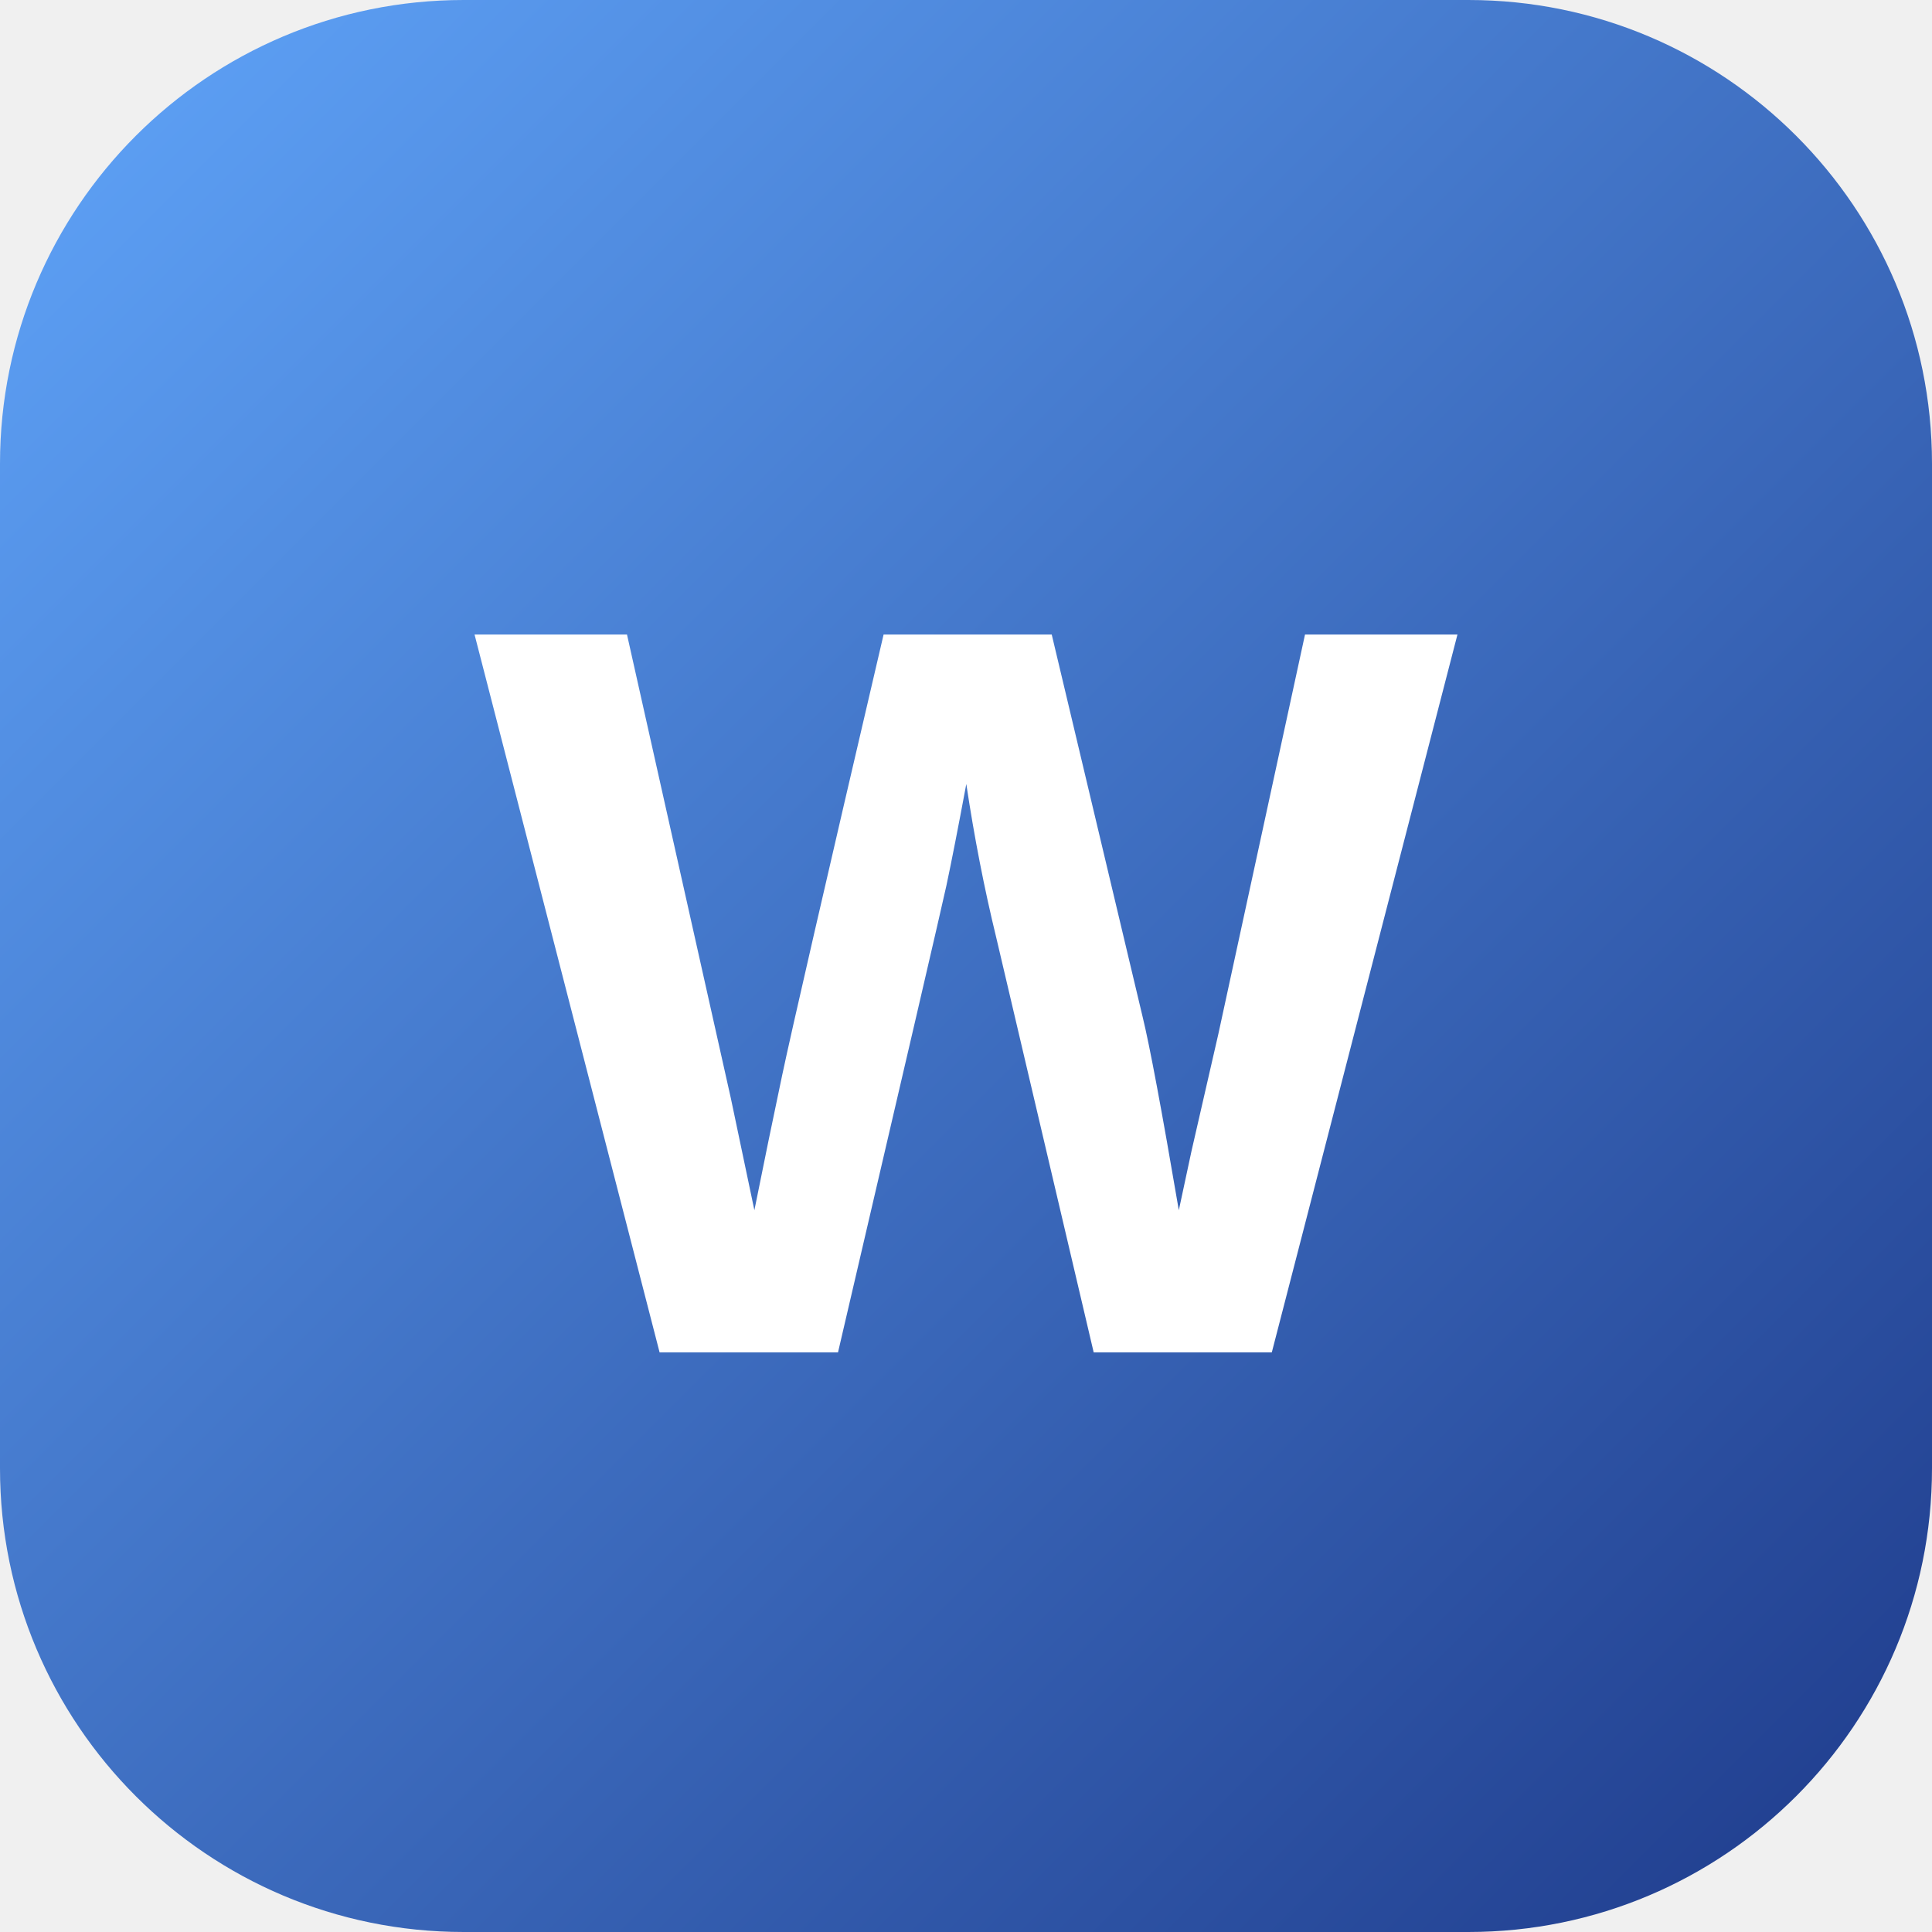
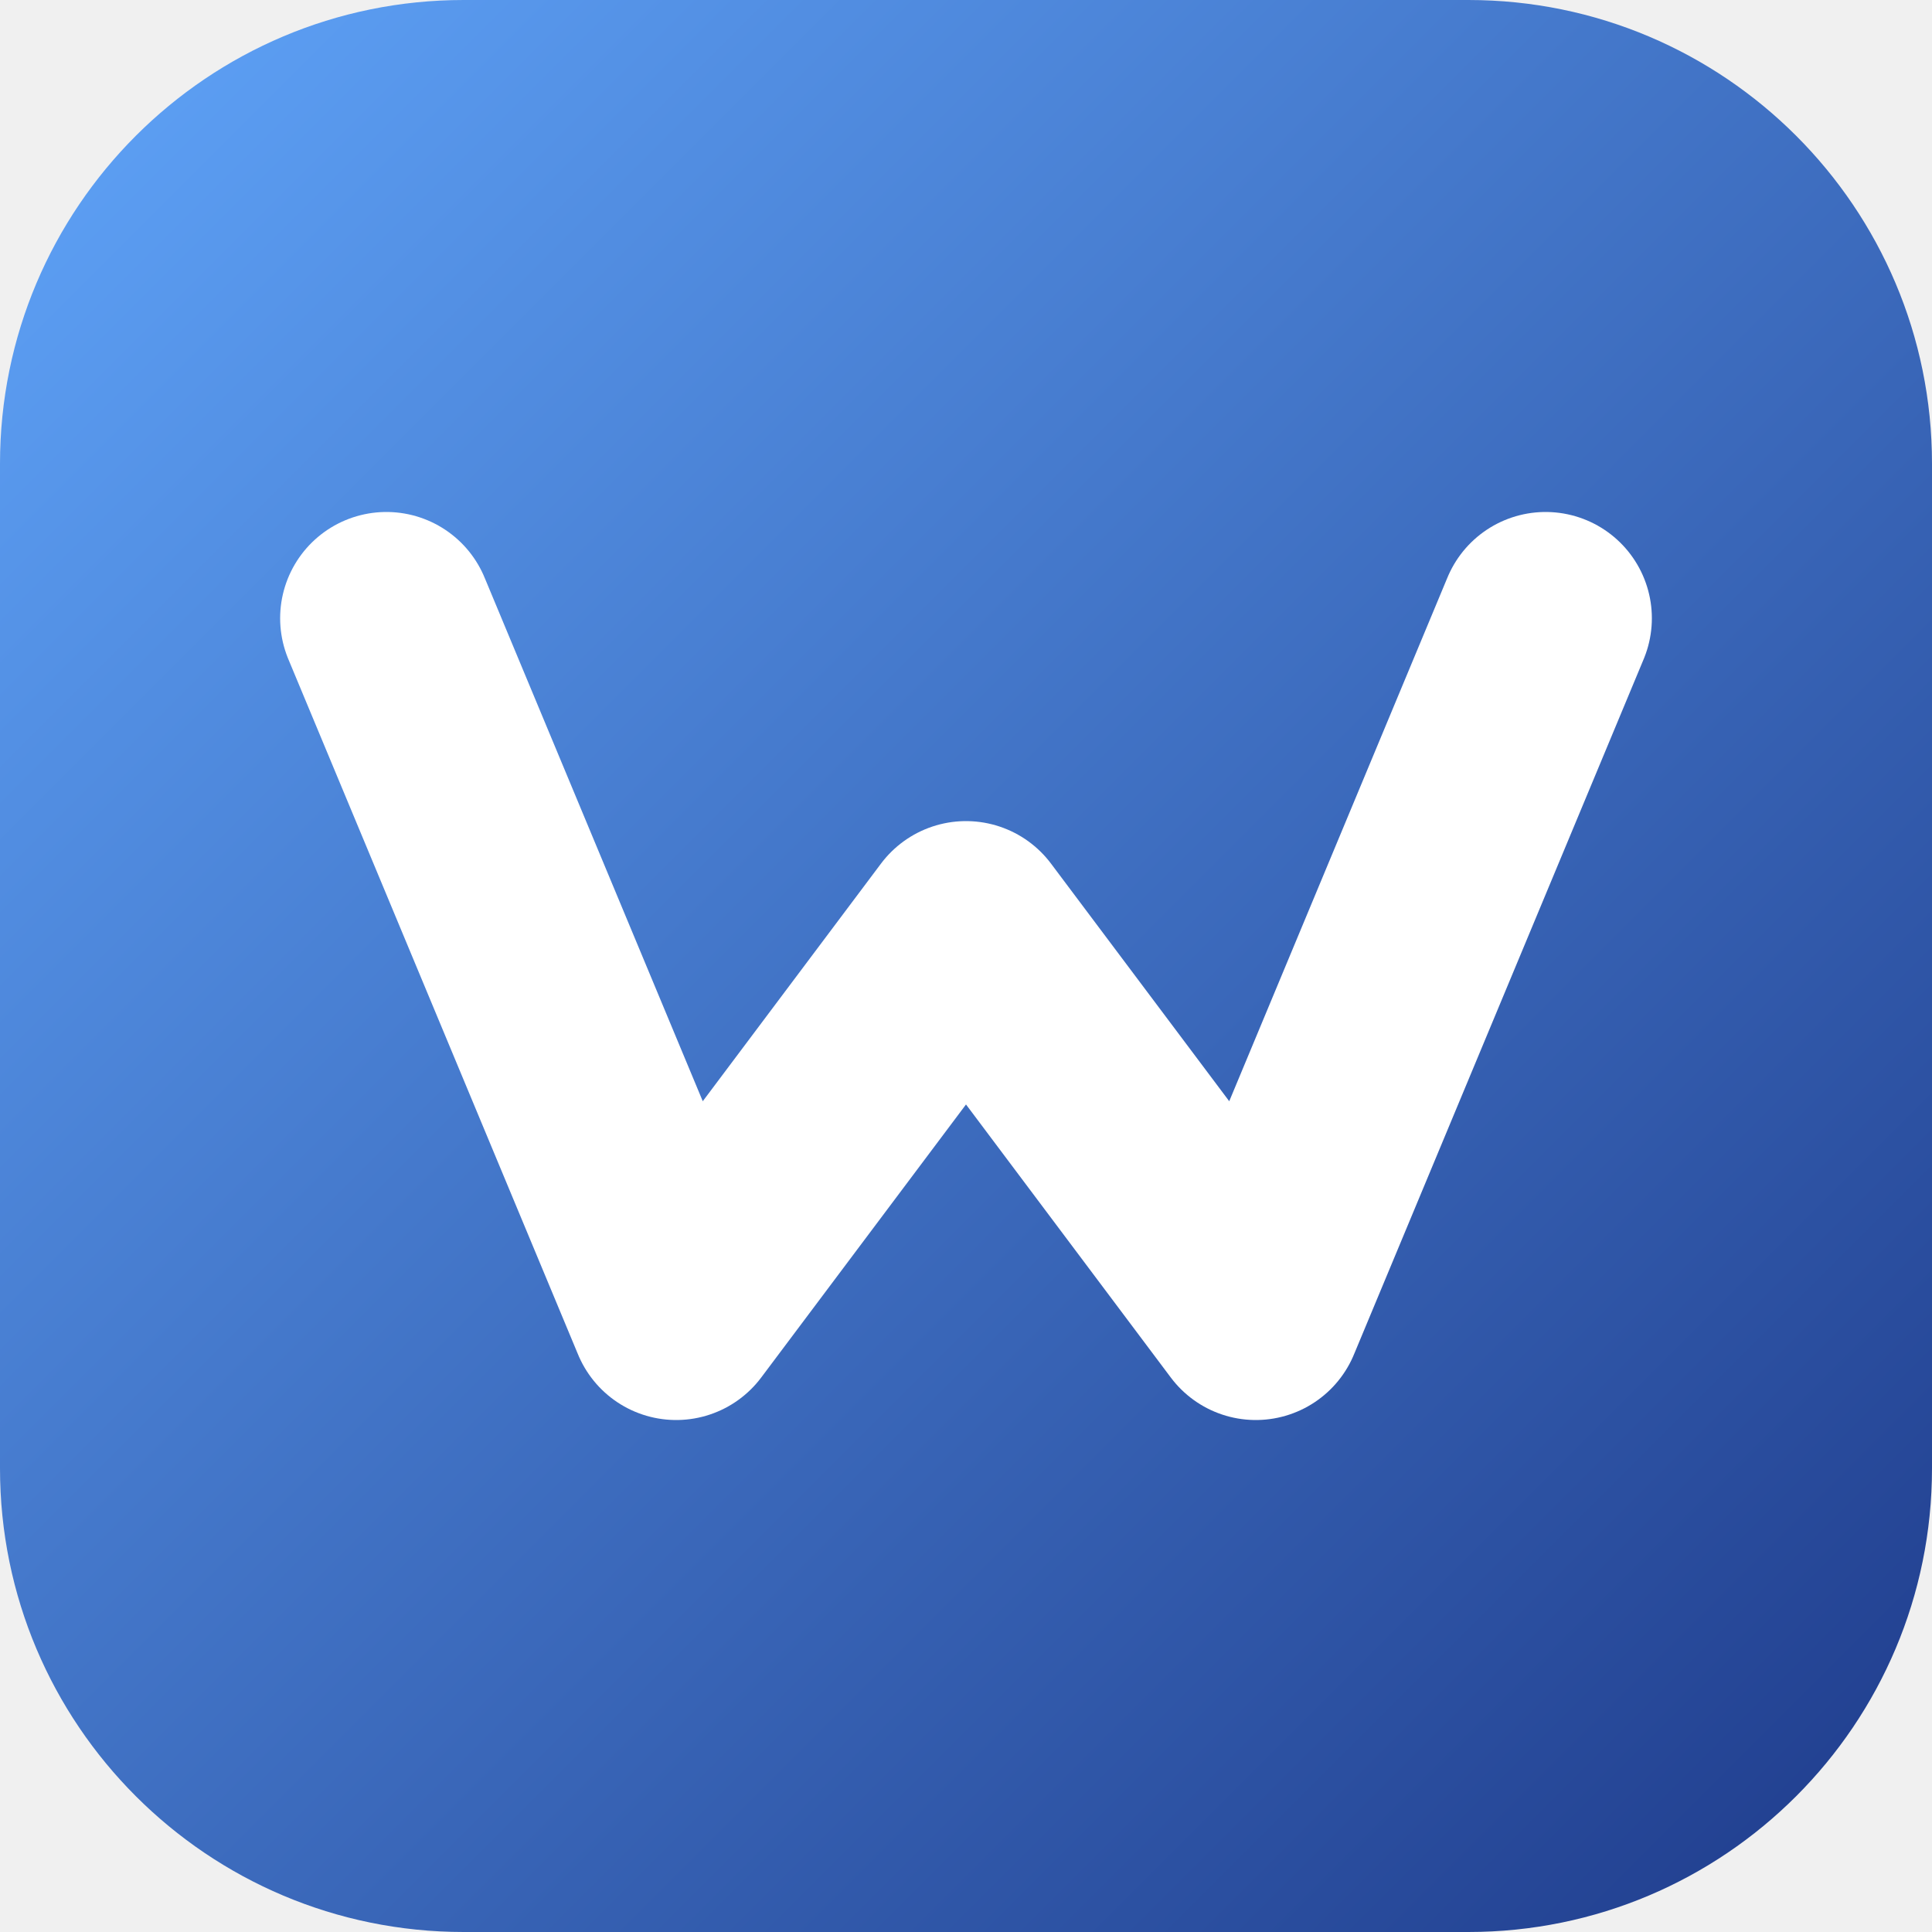
<svg xmlns="http://www.w3.org/2000/svg" viewBox="0 0 100 100">
  <defs>
    <linearGradient id="bg" x1="0" y1="0" x2="1" y2="1">
      <stop offset="0" stop-color="#60a5fa" />
      <stop offset="1" stop-color="#1e3a8a" />
    </linearGradient>
  </defs>
  <rect width="100" height="100" rx="24" fill="url(#bg)" />
-   <text x="50" y="70" font-family="Arial, 'Helvetica Neue', sans-serif" font-size="54" font-weight="700" fill="#ffffff" text-anchor="middle">W</text>
+   <path d="M20 32 L35 68 L50 48 L65 68 L80 32" fill="none" stroke="#ffffff" stroke-width="11" stroke-linecap="round" stroke-linejoin="round" />
</svg>
